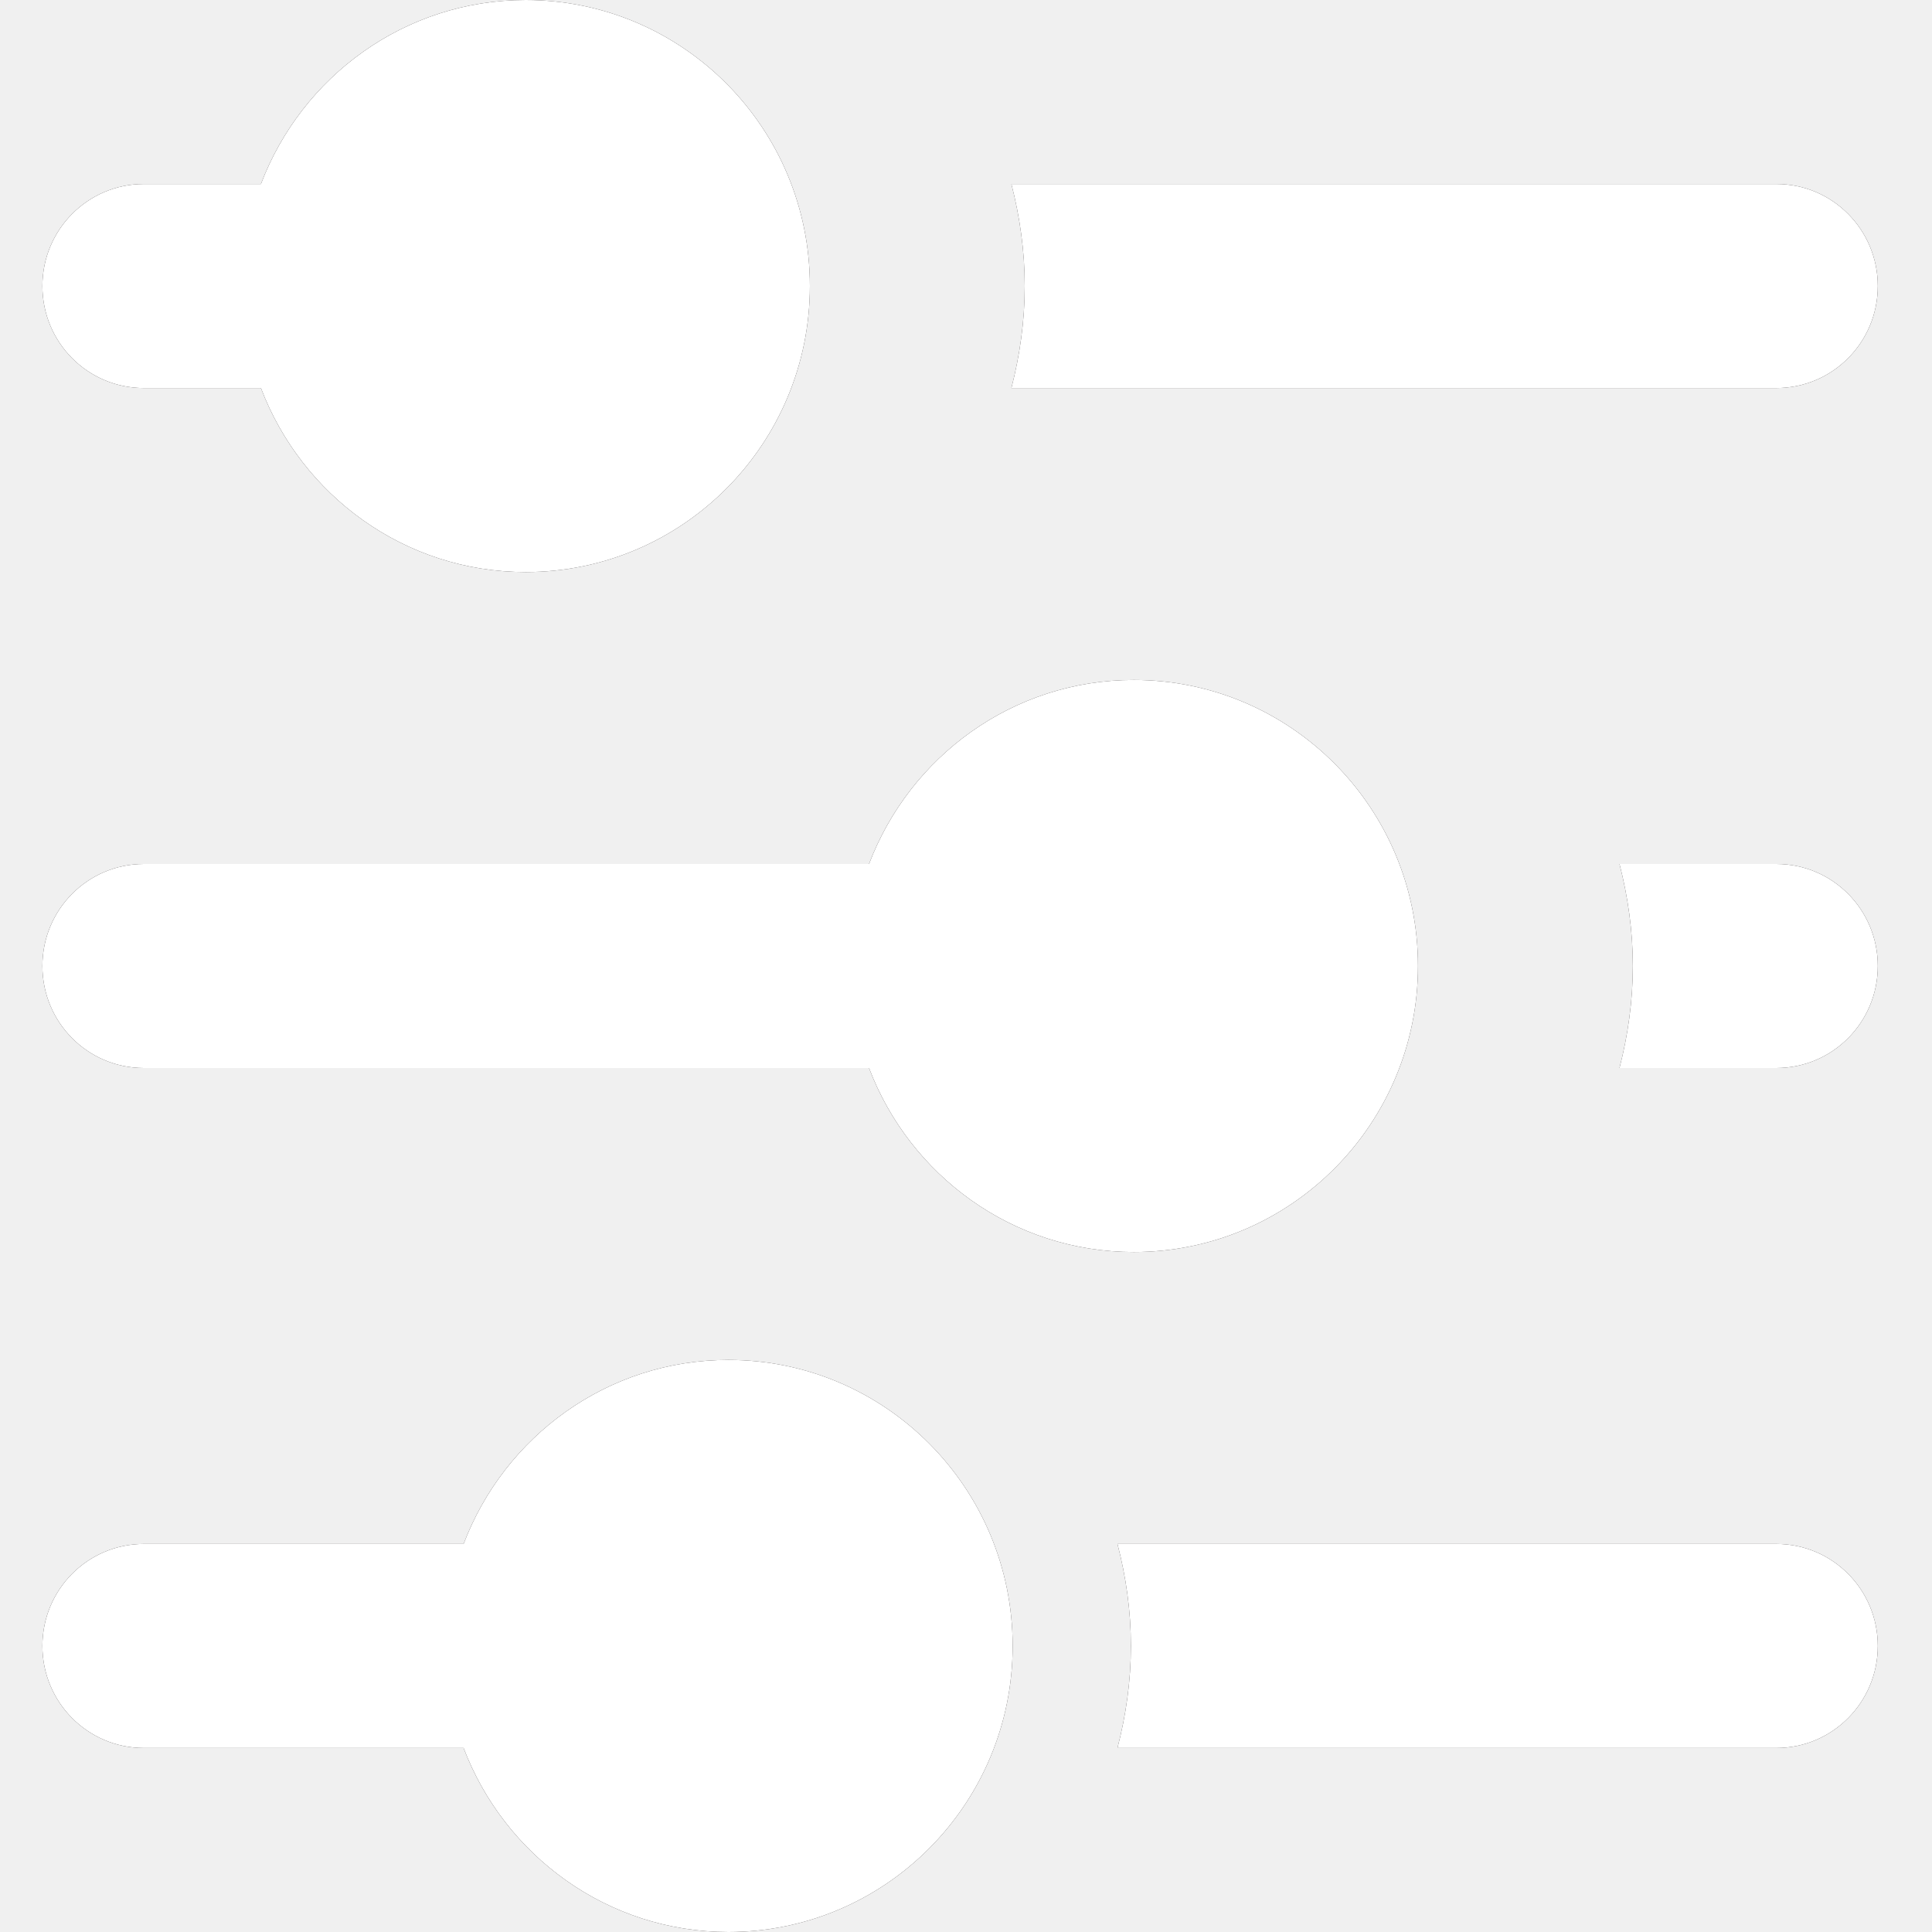
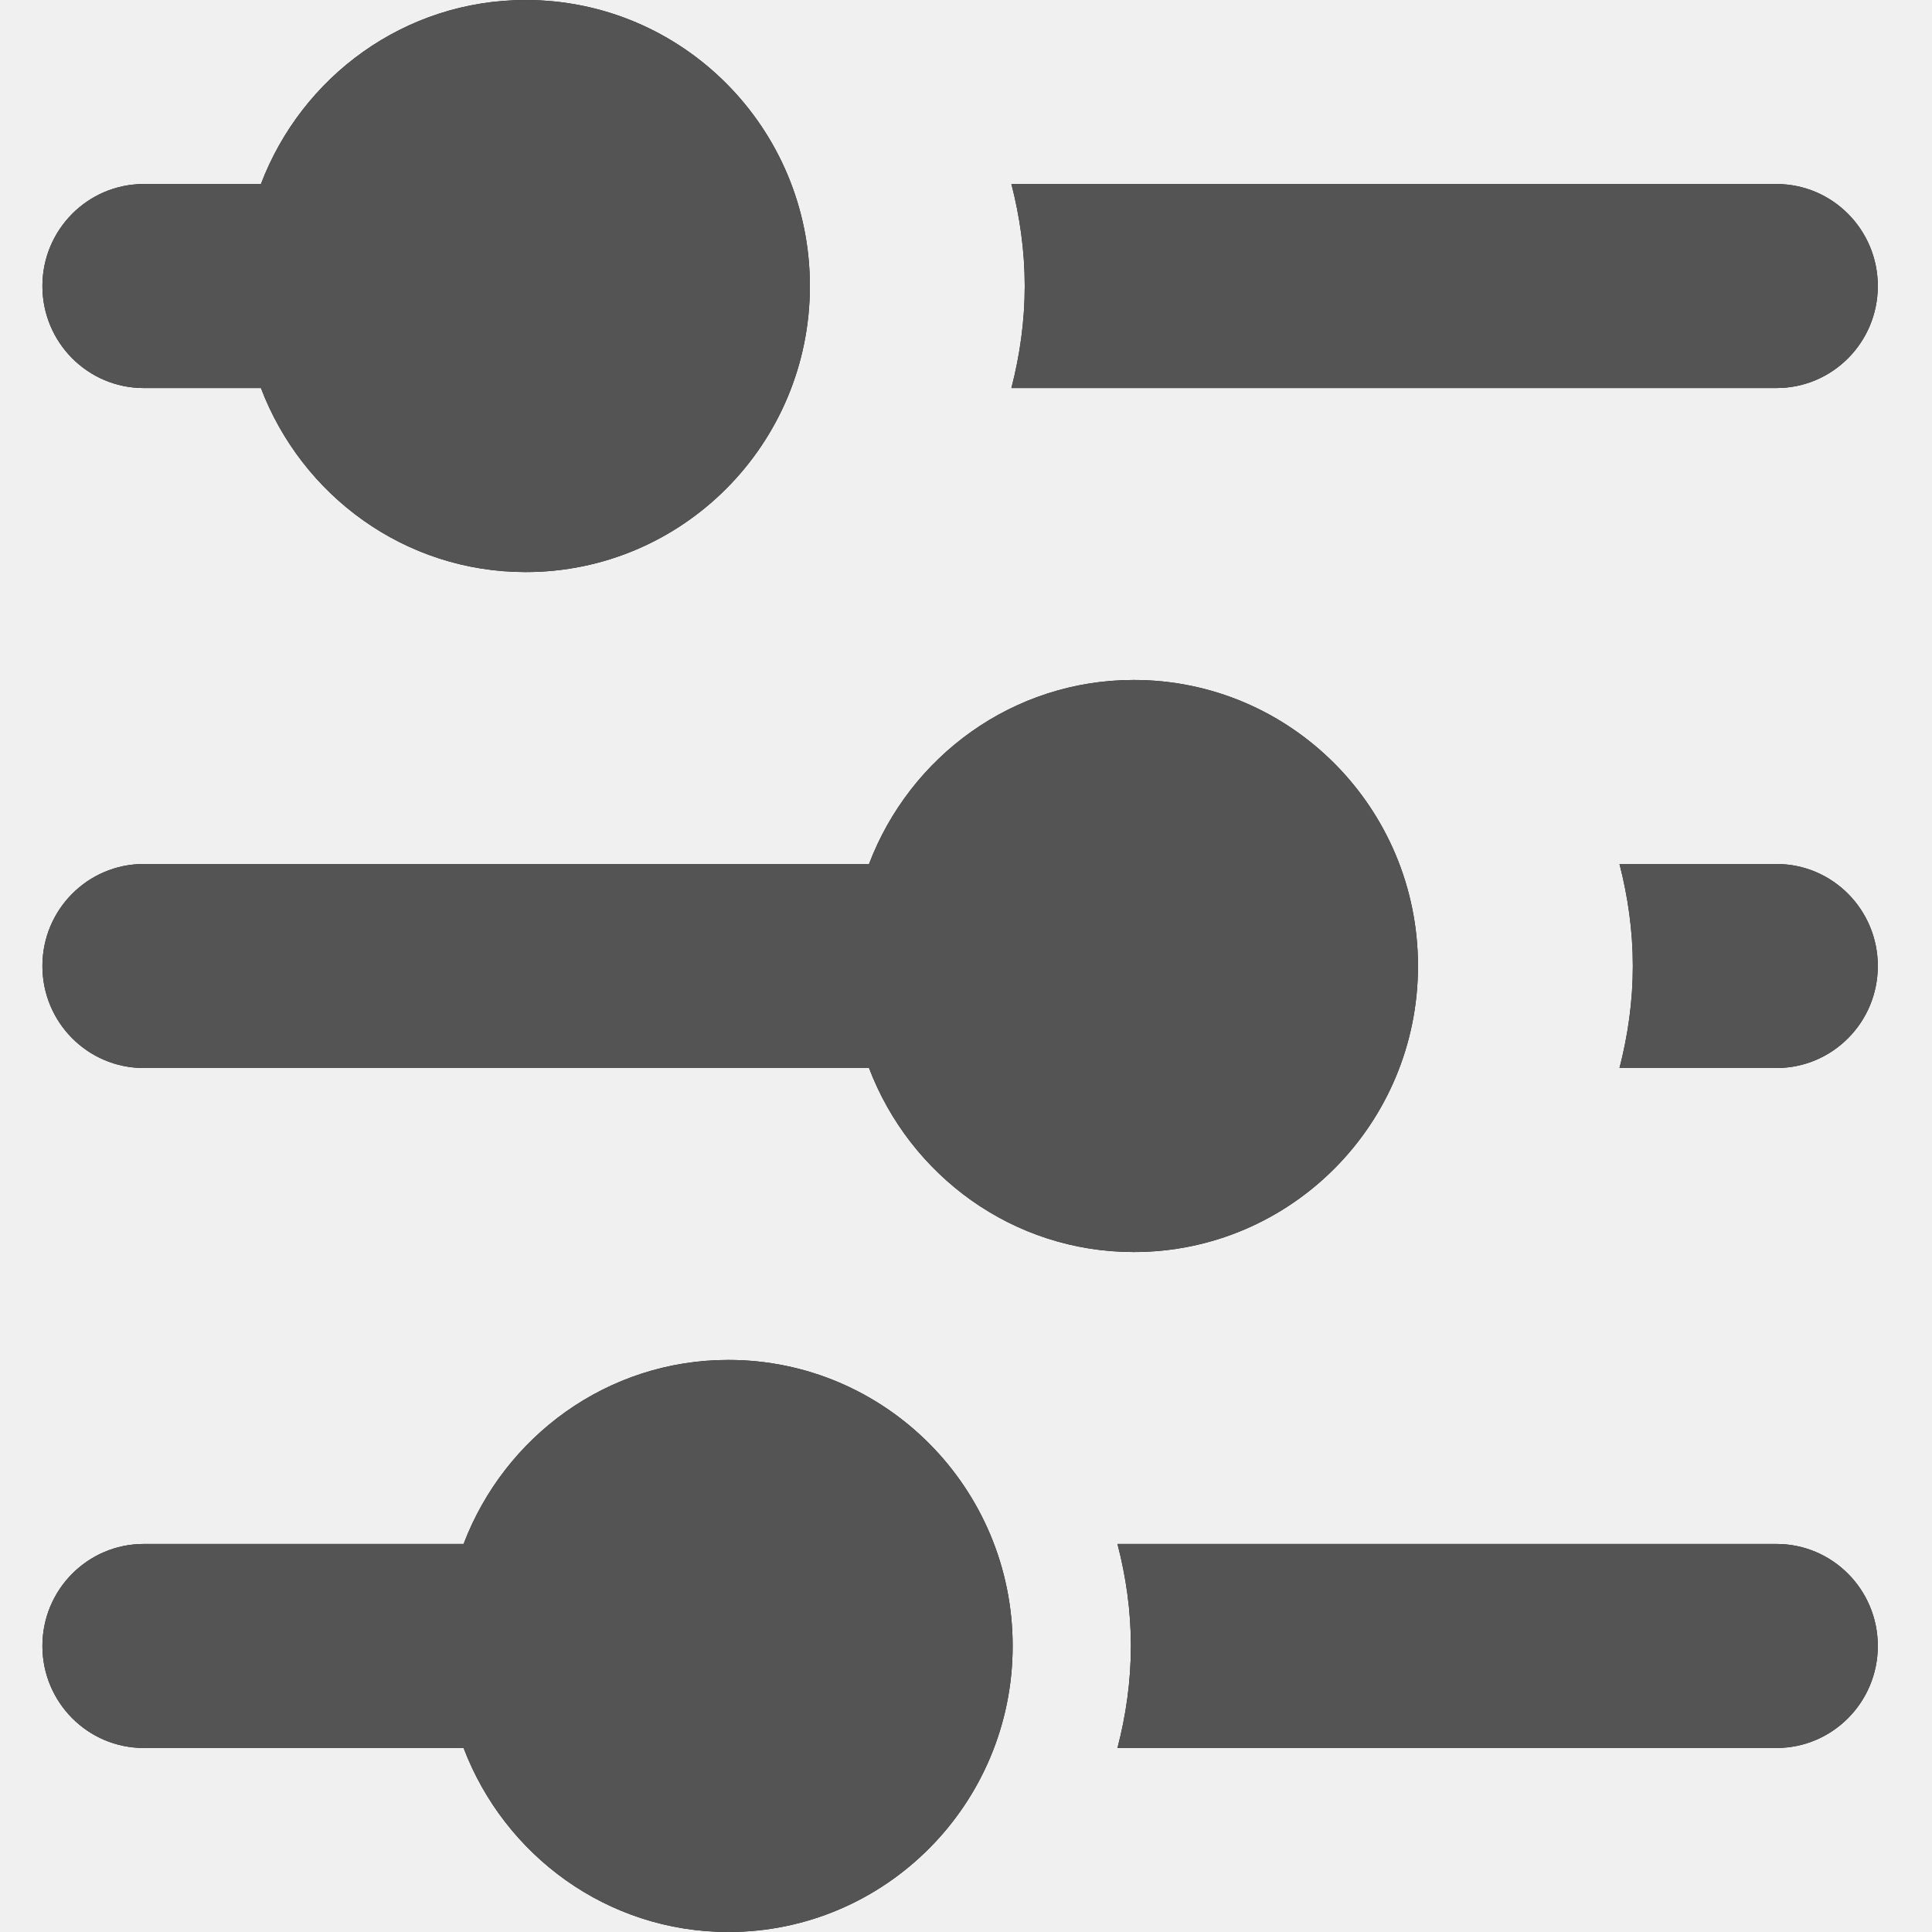
<svg xmlns="http://www.w3.org/2000/svg" xmlns:xlink="http://www.w3.org/1999/xlink" width="20px" height="20px" viewBox="0 0 20 20" version="1.1">
  <defs>
    <path d="M20.39,6.017 C20.969,6.017 21.439,5.545 21.439,4.961 C21.439,4.378 20.969,3.905 20.39,3.905 L12.47,3.905 C12.557,4.243 12.608,4.596 12.608,4.961 C12.608,5.327 12.557,5.679 12.47,6.017 L20.39,6.017 Z M4.701,6.017 C5.124,7.129 6.188,7.922 7.442,7.922 C9.067,7.922 10.384,6.596 10.384,4.961 C10.384,3.326 9.067,2 7.442,2 C6.188,2 5.124,2.793 4.701,3.905 L3.488,3.905 C2.909,3.905 2.439,4.378 2.439,4.961 C2.439,5.545 2.909,6.017 3.488,6.017 L4.701,6.017 Z M13.568,17.983 C13.656,18.321 13.707,18.673 13.707,19.039 C13.707,19.404 13.656,19.757 13.568,20.095 L20.39,20.095 C20.969,20.095 21.439,19.622 21.439,19.039 C21.439,18.455 20.969,17.983 20.39,17.983 L13.568,17.983 Z M6.799,17.983 L3.488,17.983 C2.909,17.983 2.439,18.455 2.439,19.039 C2.439,19.622 2.909,20.095 3.488,20.095 L6.799,20.095 C7.222,21.207 8.286,22 9.54,22 C11.165,22 12.483,20.674 12.483,19.039 C12.483,17.404 11.165,16.078 9.54,16.078 C8.286,16.078 7.222,16.871 6.799,17.983 Z M18.765,10.944 C18.852,11.282 18.903,11.635 18.903,12 C18.903,12.365 18.852,12.718 18.765,13.056 L20.39,13.056 C20.969,13.056 21.439,12.584 21.439,12 C21.439,11.416 20.969,10.944 20.39,10.944 L18.765,10.944 Z M3.488,10.944 L10.996,10.944 C11.419,9.832 12.483,9.039 13.737,9.039 C15.362,9.039 16.679,10.365 16.679,12 C16.679,13.635 15.362,14.961 13.737,14.961 C12.483,14.961 11.419,14.168 10.996,13.056 L3.488,13.056 C2.909,13.056 2.439,12.584 2.439,12 C2.439,11.416 2.909,10.944 3.488,10.944 Z" id="path-1" />
  </defs>
  <g id="Design" stroke="none" stroke-width="1" fill="none" fill-rule="evenodd">
    <g id="03---Discover-All---Albums-(Genres)" transform="translate(-16, -86)">
      <g id="Content" transform="translate(0, 67)">
        <g id="atoms/icons/24x24/Genres" transform="translate(14, 17)">
          <mask id="mask-2" fill="white">
            <use xlink:href="#path-1" />
          </mask>
          <use id="Icon" fill="#231F20" fill-rule="evenodd" xlink:href="#path-1" />
-           <g id="atoms/palette/neutral/black" mask="url(#mask-2)" fill="#FFFFFF" fill-rule="nonzero">
+           <g id="atoms/palette/neutral/black" mask="url(#mask-2)" fill="#545454" fill-rule="nonzero">
            <rect id="Color-Block" x="0" y="0" width="24" height="24" />
          </g>
        </g>
      </g>
    </g>
  </g>
</svg>
